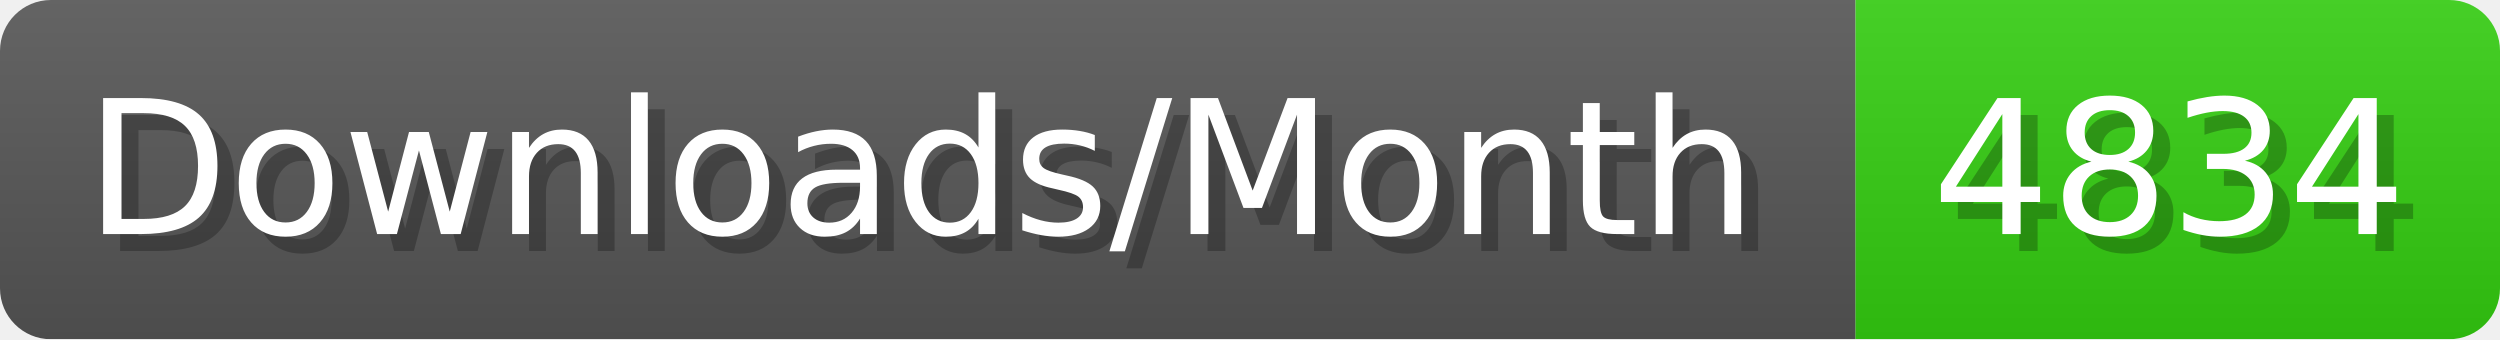
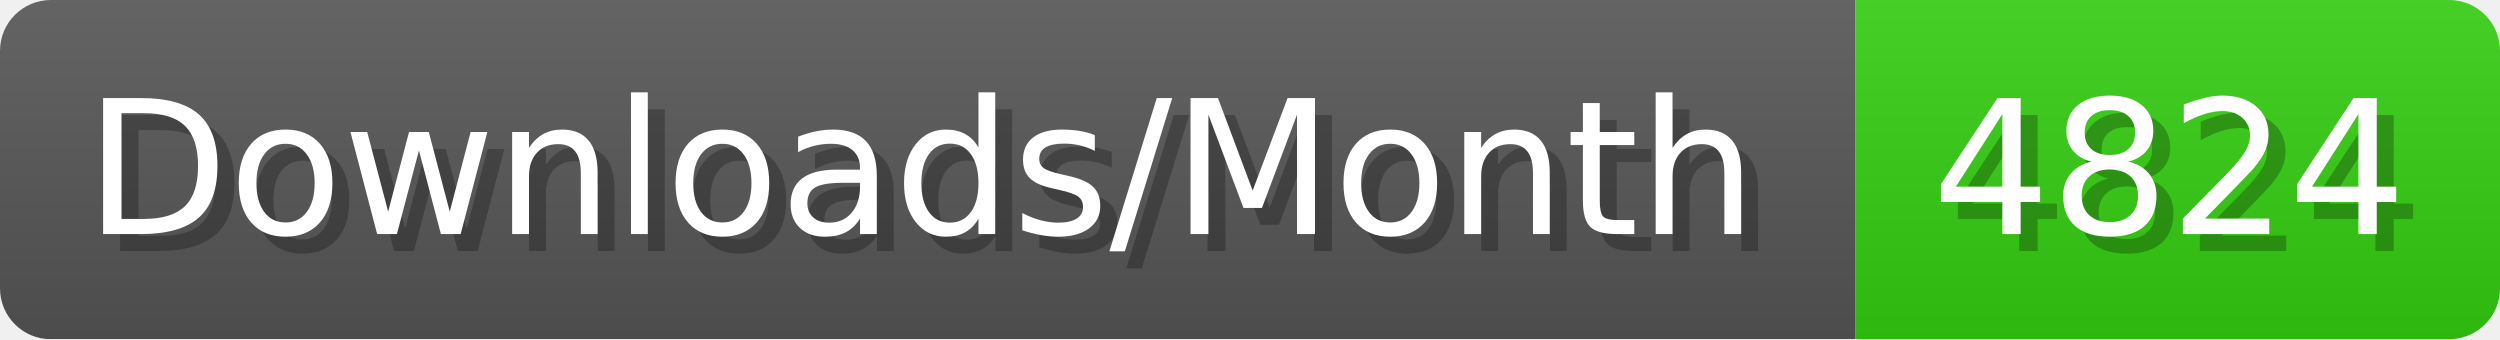
- <svg xmlns="http://www.w3.org/2000/svg" width="147.4" height="20" viewBox="0 0 1474 200" role="img" aria-label="Downloads/Month: 4834">
+ <svg xmlns="http://www.w3.org/2000/svg" width="147.4" height="20" viewBox="0 0 1474 200" role="img" aria-label="Downloads/Month: 4824">
  <linearGradient id="YlXUI" x2="0" y2="100%">
    <stop offset="0" stop-opacity=".1" stop-color="#EEE" />
    <stop offset="1" stop-opacity=".1" />
  </linearGradient>
  <mask id="JHhop">
    <rect width="1474" height="200" rx="30" fill="#FFF" />
  </mask>
  <g mask="url(#JHhop)">
    <rect width="1094" height="200" fill="#555" />
    <rect width="380" height="200" fill="#3C1" x="1094" />
    <rect width="1474" height="200" fill="url(#YlXUI)" />
  </g>
  <g aria-hidden="true" fill="#fff" text-anchor="start" font-family="Verdana,DejaVu Sans,sans-serif" font-size="110">
    <text x="60" y="148" textLength="994" fill="#000" opacity="0.25">Downloads/Month</text>
    <text x="50" y="138" textLength="994">Downloads/Month</text>
-     <text x="1149" y="148" textLength="280" fill="#000" opacity="0.25">4834</text>
-     <text x="1139" y="138" textLength="280">4834</text>
+     <text x="1149" y="148" textLength="280" fill="#000" opacity="0.25">4824</text>
+     <text x="1139" y="138" textLength="280">4824</text>
  </g>
</svg>
